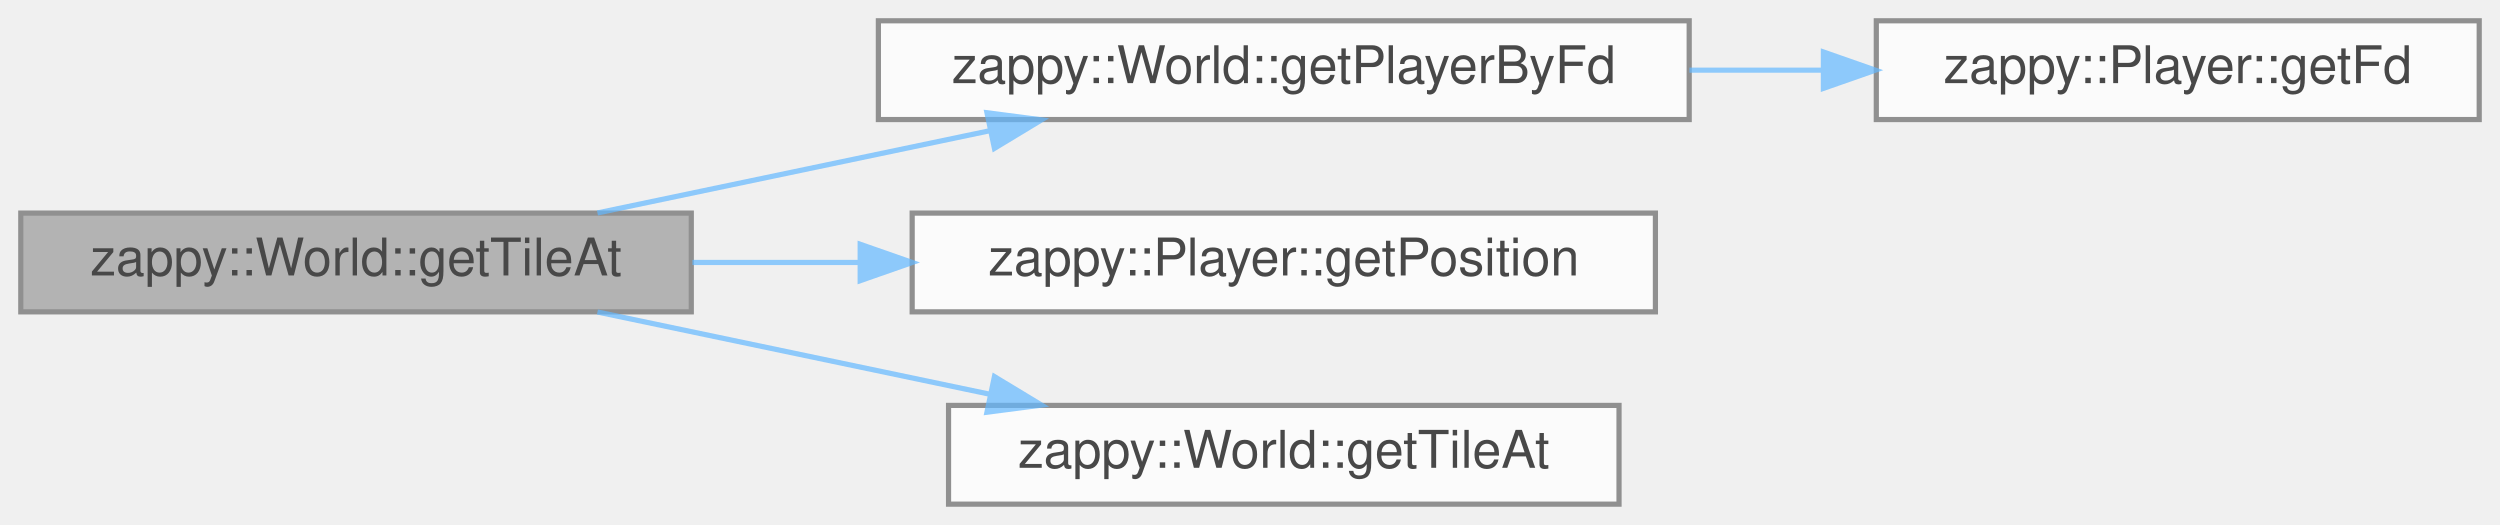
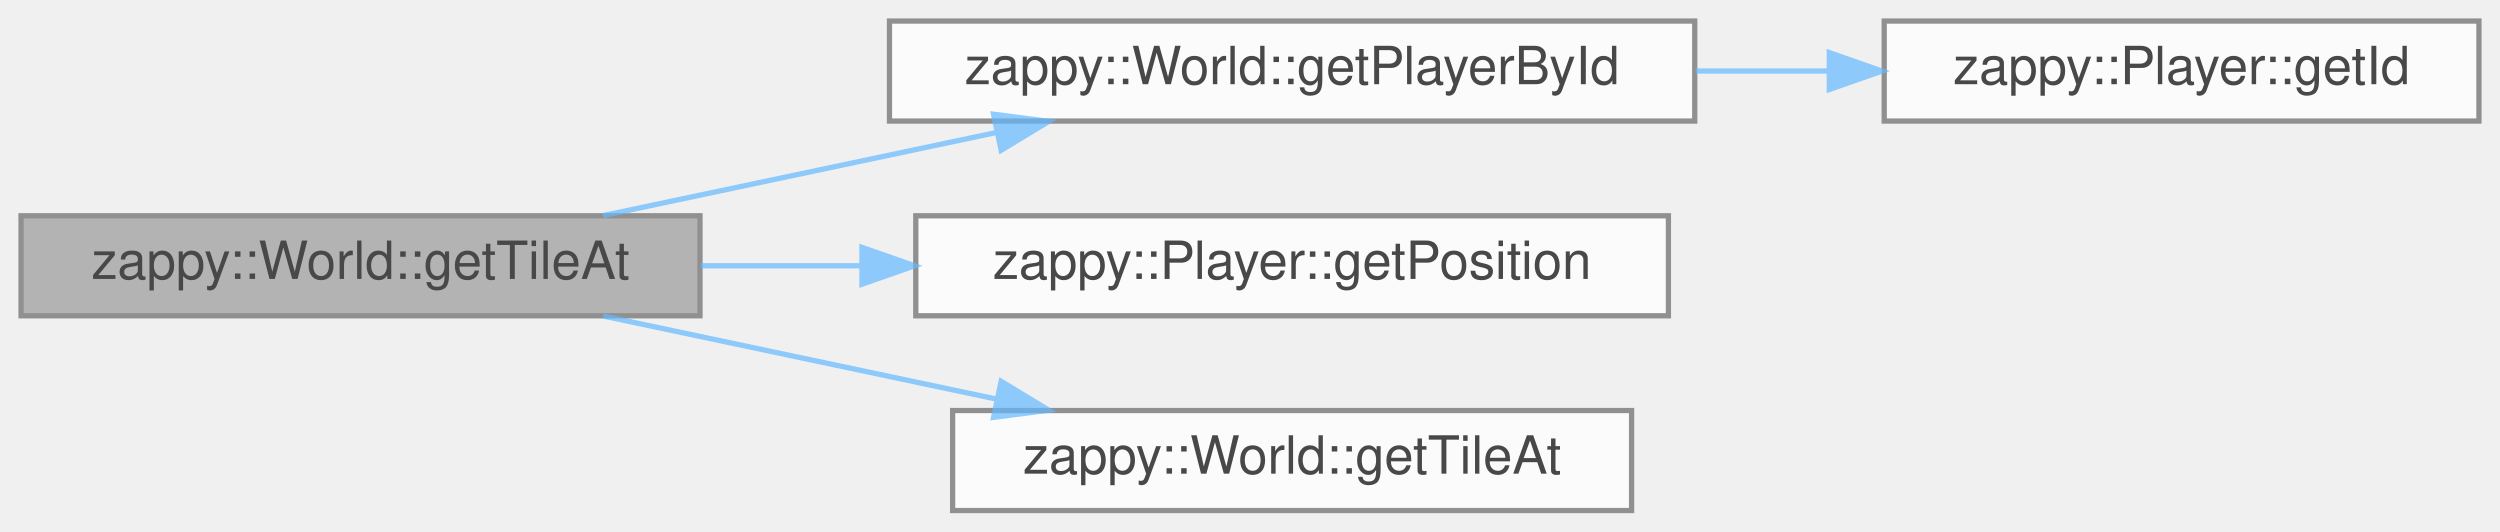
- <svg xmlns="http://www.w3.org/2000/svg" xmlns:xlink="http://www.w3.org/1999/xlink" width="481pt" height="101pt" viewBox="0.00 0.00 481.00 101.00">
+ <svg xmlns="http://www.w3.org/2000/svg" xmlns:xlink="http://www.w3.org/1999/xlink" width="475pt" height="101pt" viewBox="0.00 0.00 475.00 101.00">
  <svg id="main" version="1.1" xml:space="preserve">
    <style type="text/css">
.node, .edge {opacity: 0.7;}
.node.selected, .edge.selected {opacity: 1;}
.edge:hover path { stroke: red; }
.edge:hover polygon { stroke: red; fill: red; }
</style>
    <svg id="graph" class="graph">
      <g id="graph0" class="graph" transform="scale(1 1) rotate(0) translate(4 97)">
        <g id="Node000001" class="node">
          <g id="a_Node000001">
            <a xlink:title="Returns the tile the given player is standing on.">
              <polygon fill="#999999" stroke="#666666" points="129,-56 0,-56 0,-37 129,-37 129,-56" />
              <text text-anchor="middle" x="64.5" y="-44" font-family="Helvetica,sans-Serif" font-size="10.00">zappy::World::getTileAt</text>
            </a>
          </g>
        </g>
        <g id="Node000002" class="node">
          <g id="a_Node000002">
-             <a xlink:href="classzappy_1_1World.html#a439edc13734fbf59d0d280327b4ba191" target="_top" xlink:title="Looks up a player by its client fd, or nullptr if none matches.">
-               <polygon fill="white" stroke="#666666" points="321,-93 165,-93 165,-74 321,-74 321,-93" />
-               <text text-anchor="middle" x="243" y="-81" font-family="Helvetica,sans-Serif" font-size="10.00">zappy::World::getPlayerByFd</text>
+             <a xlink:href="classzappy_1_1World.html#a43fb08ea54d522c20d2c27ed281297f4" target="_top" xlink:title="Looks up a player by its logical id, or nullptr if none matches.">
+               <polygon fill="white" stroke="#666666" points="318,-93 165,-93 165,-74 318,-74 318,-93" />
+               <text text-anchor="middle" x="241.5" y="-81" font-family="Helvetica,sans-Serif" font-size="10.00">zappy::World::getPlayerById</text>
            </a>
          </g>
        </g>
        <g id="edge1_Node000001_Node000002" class="edge">
          <g id="a_edge1_Node000001_Node000002">
            <a xlink:title=" ">
-               <path fill="none" stroke="#63b8ff" d="M110.95,-56.03C134.02,-60.86 162.24,-66.78 186.58,-71.88" />
-               <polygon fill="#63b8ff" stroke="#63b8ff" points="185.89,-75.31 196.39,-73.94 187.33,-68.46 185.89,-75.31" />
+               <path fill="none" stroke="#63b8ff" d="M110.57,-56.03C133.34,-60.84 161.17,-66.73 185.23,-71.81" />
+               <polygon fill="#63b8ff" stroke="#63b8ff" points="184.77,-75.3 195.28,-73.94 186.22,-68.45 184.77,-75.3" />
            </a>
          </g>
        </g>
        <g id="Node000004" class="node">
          <g id="a_Node000004">
            <a xlink:href="classzappy_1_1Player.html#aff283e814b7f01d4ad7398d7c20794e6" target="_top" xlink:title="Current tile position.">
-               <polygon fill="white" stroke="#666666" points="314.5,-56 171.5,-56 171.5,-37 314.5,-37 314.5,-56" />
-               <text text-anchor="middle" x="243" y="-44" font-family="Helvetica,sans-Serif" font-size="10.00">zappy::Player::getPosition</text>
+               <polygon fill="white" stroke="#666666" points="313,-56 170,-56 170,-37 313,-37 313,-56" />
+               <text text-anchor="middle" x="241.5" y="-44" font-family="Helvetica,sans-Serif" font-size="10.00">zappy::Player::getPosition</text>
            </a>
          </g>
        </g>
        <g id="edge3_Node000001_Node000004" class="edge">
          <g id="a_edge3_Node000001_Node000004">
            <a xlink:title=" ">
-               <path fill="none" stroke="#63b8ff" d="M129.22,-46.5C139.62,-46.5 150.52,-46.5 161.26,-46.5" />
-               <polygon fill="#63b8ff" stroke="#63b8ff" points="161.5,-50 171.5,-46.5 161.5,-43 161.5,-50" />
+               <path fill="none" stroke="#63b8ff" d="M129.17,-46.5C139.07,-46.5 149.4,-46.5 159.62,-46.5" />
+               <polygon fill="#63b8ff" stroke="#63b8ff" points="159.77,-50 169.77,-46.5 159.77,-43 159.77,-50" />
            </a>
          </g>
        </g>
        <g id="Node000005" class="node">
          <g id="a_Node000005">
            <a xlink:href="classzappy_1_1World.html#a9fce895cc2d62e61b943f7d9e03471db" target="_top" xlink:title="Returns the tile at the given coordinates.">
-               <polygon fill="white" stroke="#666666" points="307.5,-19 178.5,-19 178.5,0 307.5,0 307.5,-19" />
-               <text text-anchor="middle" x="243" y="-7" font-family="Helvetica,sans-Serif" font-size="10.00">zappy::World::getTileAt</text>
+               <polygon fill="white" stroke="#666666" points="306,-19 177,-19 177,0 306,0 306,-19" />
+               <text text-anchor="middle" x="241.5" y="-7" font-family="Helvetica,sans-Serif" font-size="10.00">zappy::World::getTileAt</text>
            </a>
          </g>
        </g>
        <g id="edge4_Node000001_Node000005" class="edge">
          <g id="a_edge4_Node000001_Node000005">
            <a xlink:title=" ">
-               <path fill="none" stroke="#63b8ff" d="M110.95,-36.97C134.02,-32.14 162.24,-26.22 186.58,-21.12" />
-               <polygon fill="#63b8ff" stroke="#63b8ff" points="187.33,-24.54 196.39,-19.06 185.89,-17.69 187.33,-24.54" />
+               <path fill="none" stroke="#63b8ff" d="M110.57,-36.97C133.34,-32.16 161.17,-26.27 185.23,-21.19" />
+               <polygon fill="#63b8ff" stroke="#63b8ff" points="186.22,-24.55 195.28,-19.06 184.77,-17.7 186.22,-24.55" />
            </a>
          </g>
        </g>
        <g id="Node000003" class="node">
          <g id="a_Node000003">
-             <a xlink:href="classzappy_1_1Player.html#a7382412b718c7828587ced9e7168bdf3" target="_top" xlink:title="The socket fd linking this player to its client.">
-               <polygon fill="white" stroke="#666666" points="473,-93 357,-93 357,-74 473,-74 473,-93" />
-               <text text-anchor="middle" x="415" y="-81" font-family="Helvetica,sans-Serif" font-size="10.00">zappy::Player::getFd</text>
+             <a xlink:href="classzappy_1_1Player.html#a33f33f30fdbf95af468119bc63bd7caa" target="_top" xlink:title="This player's stable logical id (its GUI player number).">
+               <polygon fill="white" stroke="#666666" points="467,-93 354,-93 354,-74 467,-74 467,-93" />
+               <text text-anchor="middle" x="410.5" y="-81" font-family="Helvetica,sans-Serif" font-size="10.00">zappy::Player::getId</text>
            </a>
          </g>
        </g>
        <g id="edge2_Node000002_Node000003" class="edge">
          <g id="a_edge2_Node000002_Node000003">
            <a xlink:title=" ">
-               <path fill="none" stroke="#63b8ff" d="M321.04,-83.5C329.6,-83.5 338.26,-83.5 346.69,-83.5" />
-               <polygon fill="#63b8ff" stroke="#63b8ff" points="346.82,-87 356.82,-83.5 346.82,-80 346.82,-87" />
+               <path fill="none" stroke="#63b8ff" d="M318.18,-83.5C326.65,-83.5 335.22,-83.5 343.56,-83.5" />
+               <polygon fill="#63b8ff" stroke="#63b8ff" points="343.57,-87 353.57,-83.5 343.57,-80 343.57,-87" />
            </a>
          </g>
        </g>
      </g>
    </svg>
  </svg>
  <style type="text/css">

[data-mouse-over-selected='false'] { opacity: 0.7; }
[data-mouse-over-selected='true']  { opacity: 1.0; }

</style>
</svg>
